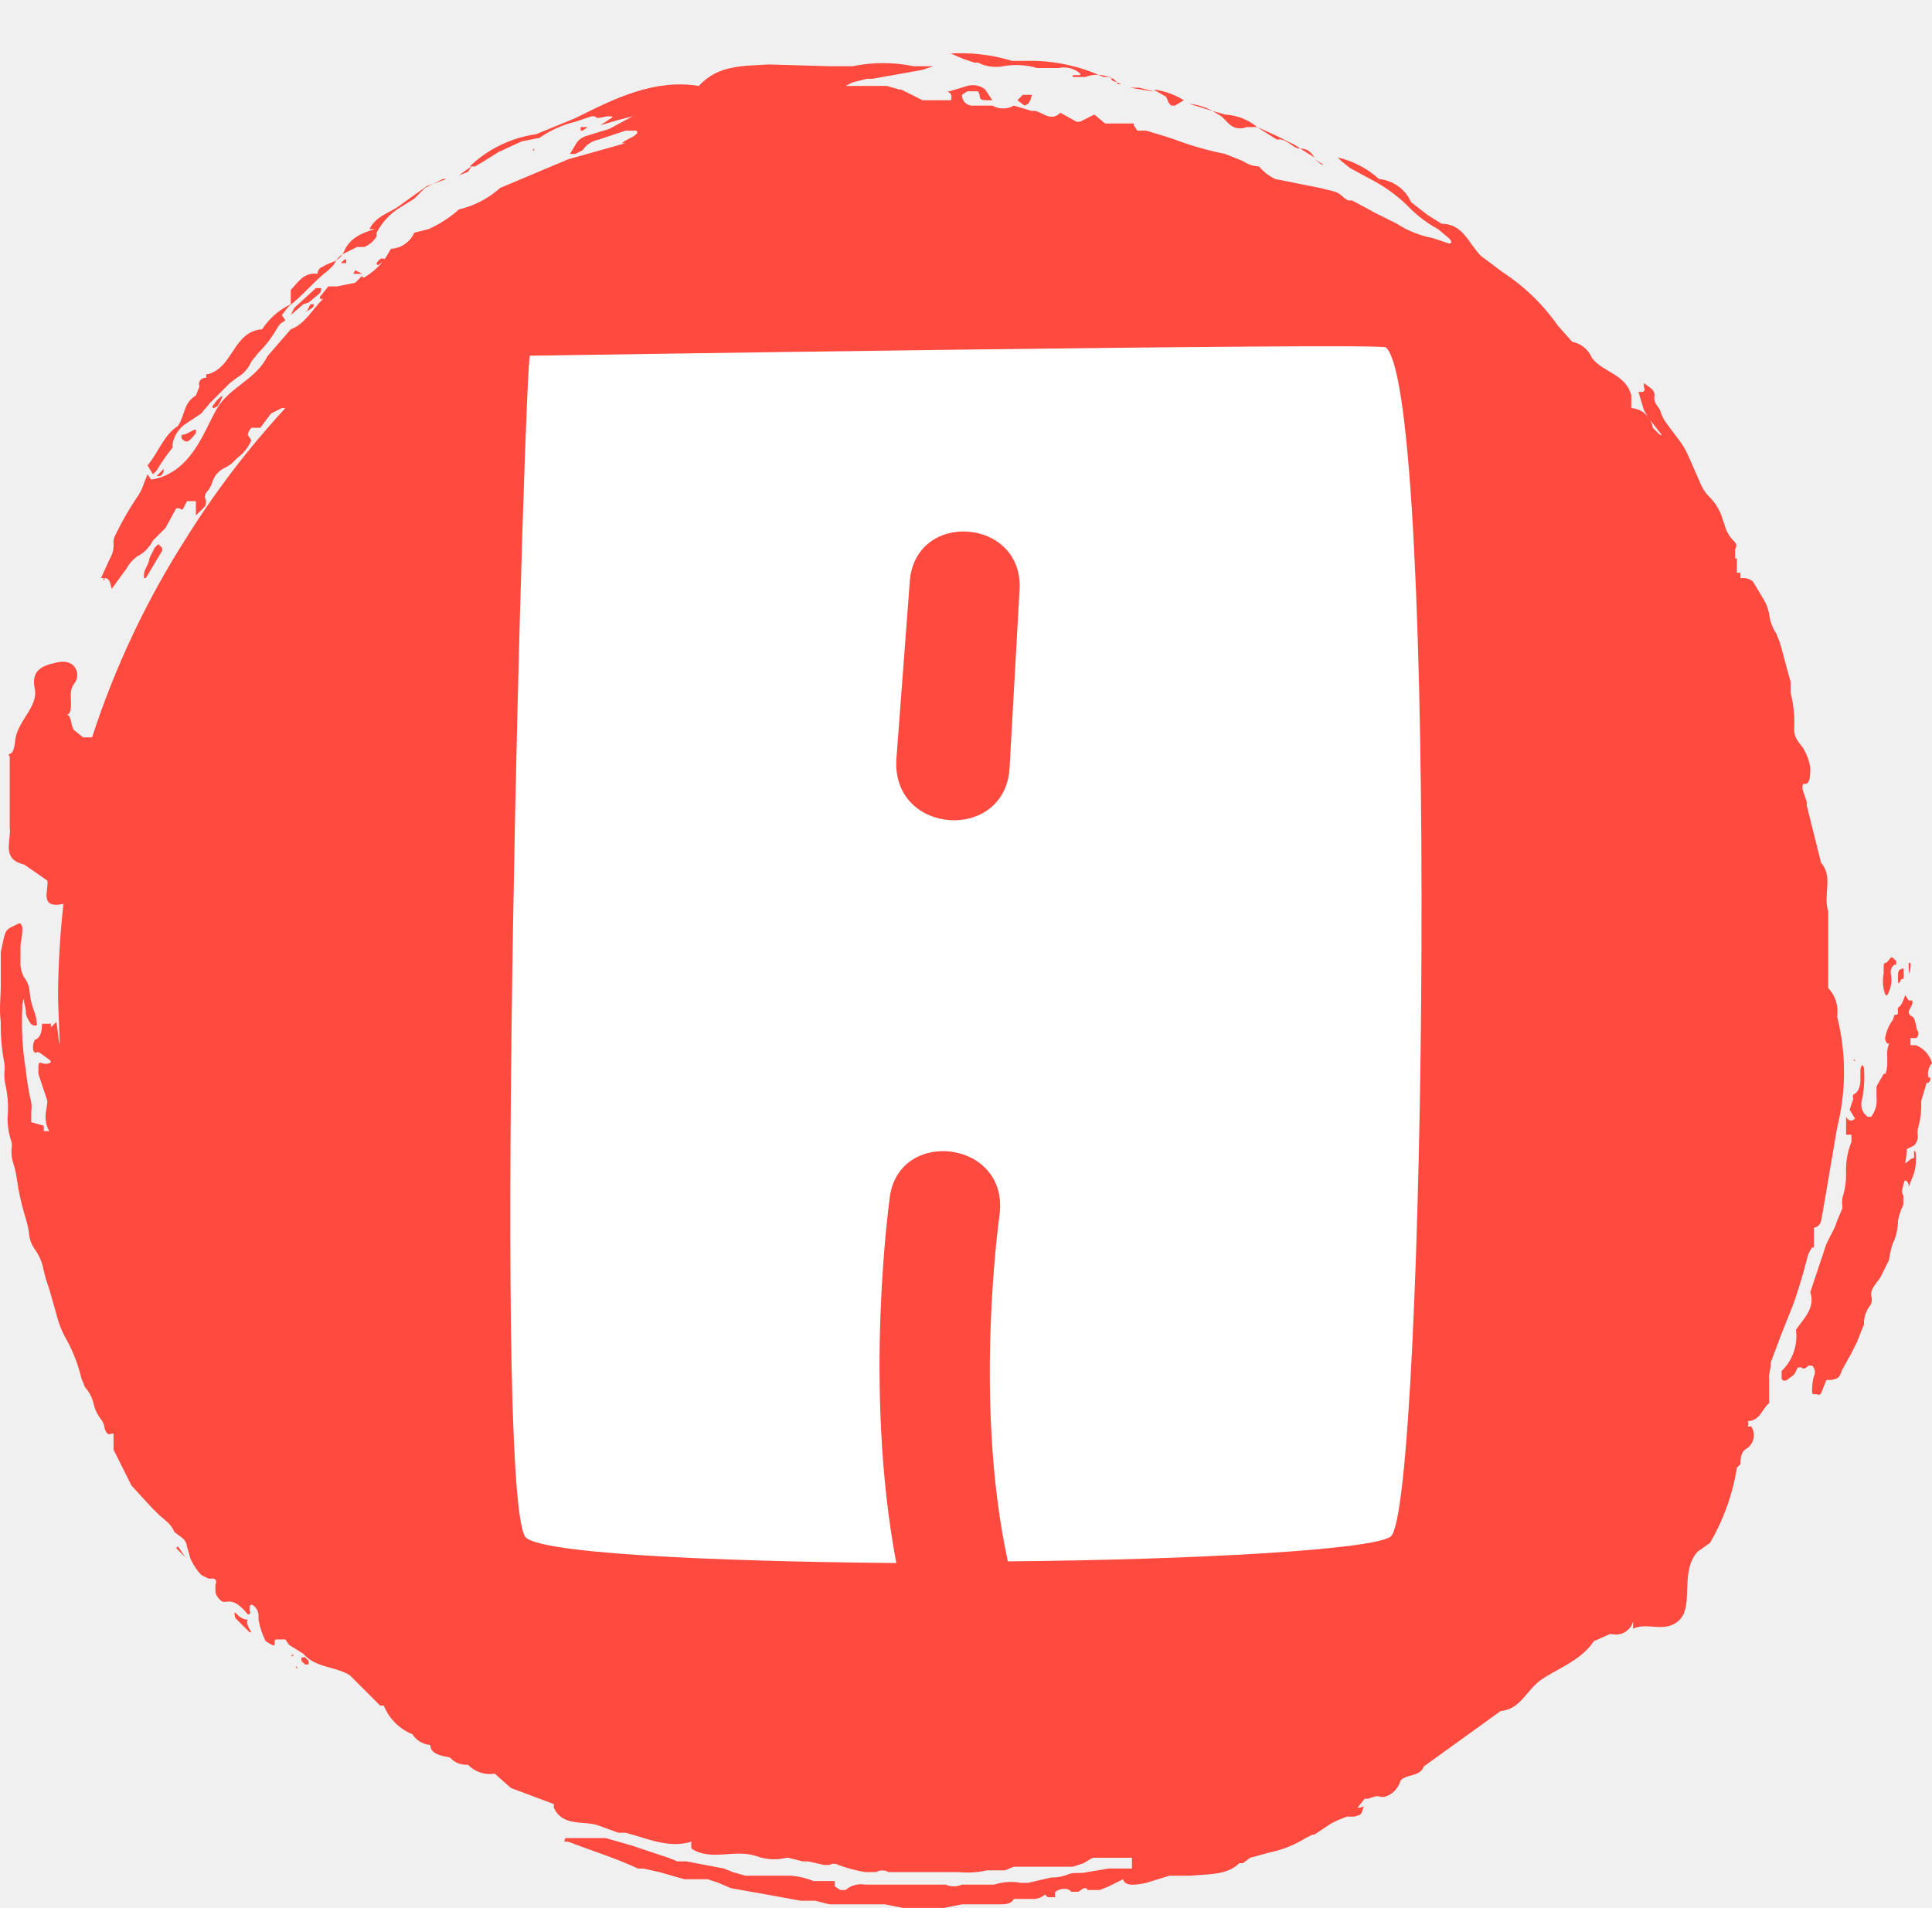
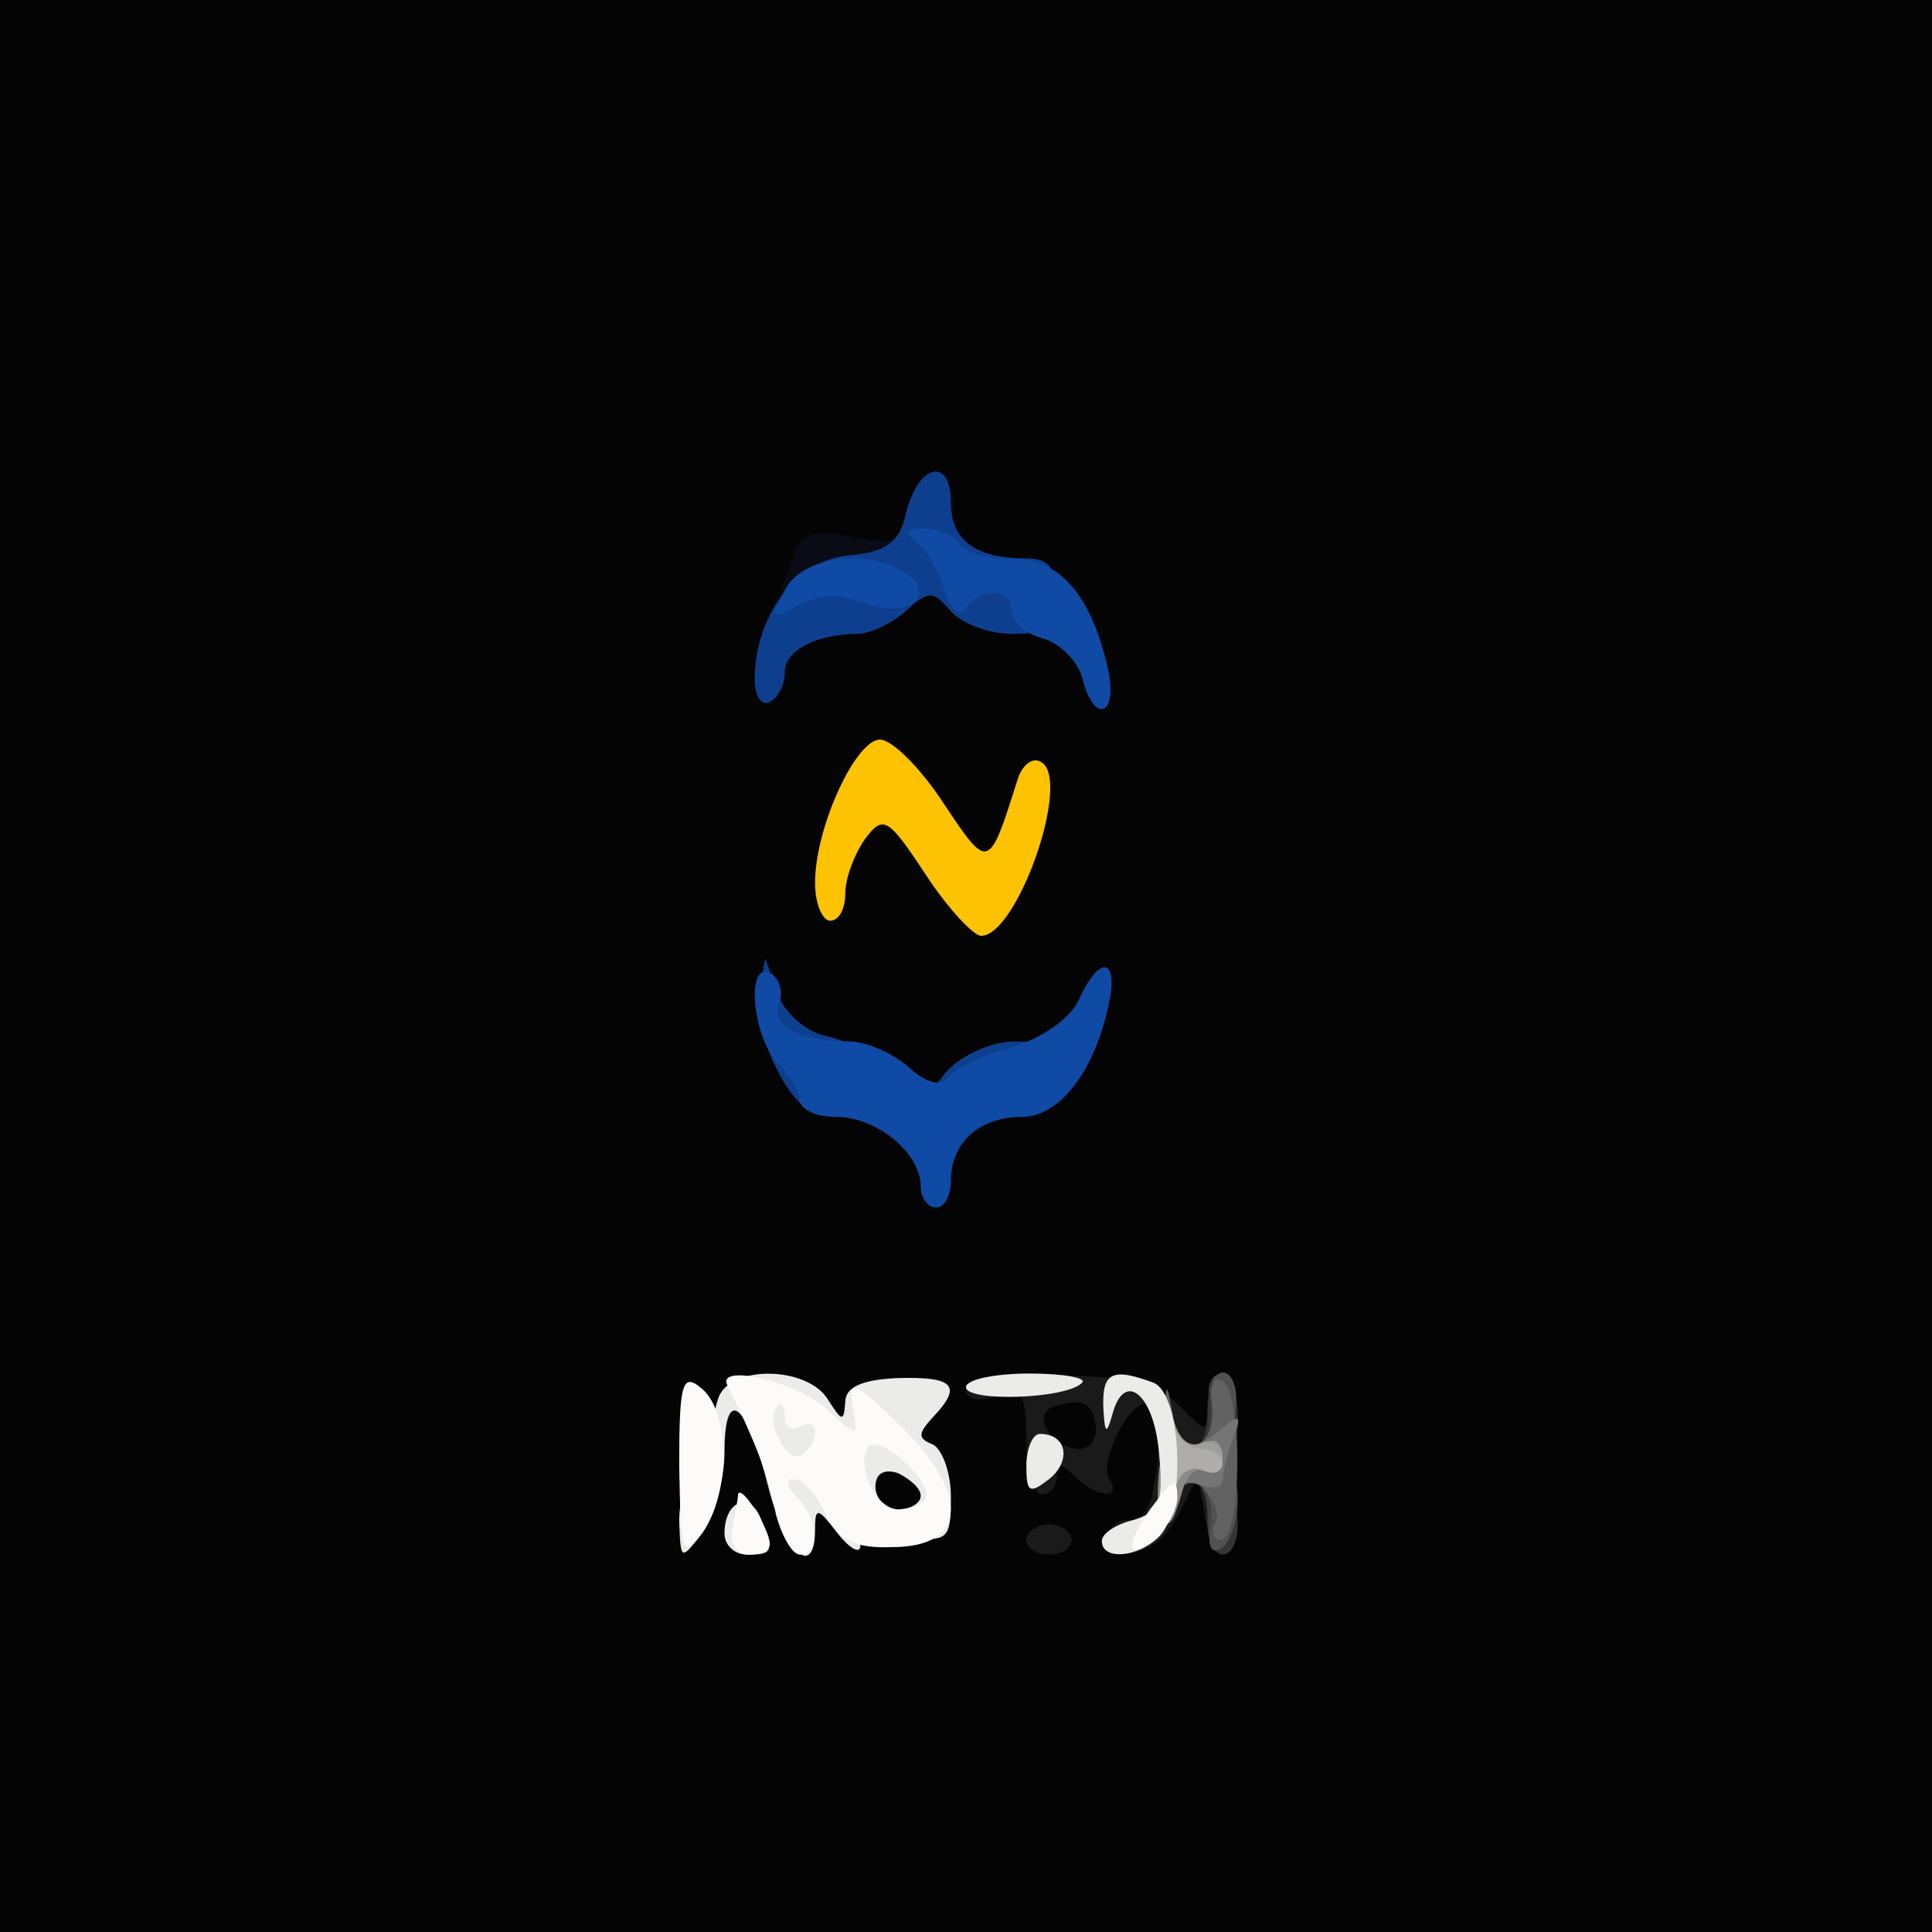
- <svg xmlns="http://www.w3.org/2000/svg" id="svg23" width="308.761" height="304.916" class="css-1j8o68f" version="1.1" viewBox="0 0 106.008 104.687">
-   <g id="SvgjsG2685" fill="#ff4a3f" featurekey="rootContainer" transform="matrix(0.9820593,0,0,0.9820593,-0.05456052,0)">
-     <g id="g17">
-       <path id="path3" d="M19.8 15.3h.5l-.4-.2zm.5.1zm.8-.7c0 .1 0 .1.1.1l.4-.3c-.2-.1-.3-.1-.5.2zm.4-.2zm-4.1 2.3zm-.2.6l.3-.2c.1-.1.1-.2.1-.2h-.2l-.2.4c-.1-.1-.1 0 0 0zm2.2-2.9h-.1l-.2.2h.3zm-2.1 2.4l.6-.5c.1-.1.1-.2.1-.3h-.3l-1.2 1.1-.2.4.7-.6zm-1.1.8z" />
-       <path id="path5" d="M9.7 25v-.2a1.7 1.7 0 0 1 .7-1.1l.9-.6.5-.6.7-.7.4-.4.4-.3a1.9 1.9 0 0 0 .8-.9l.4-.5a5.9 5.9 0 0 0 1-1.3l.2-.3.3-.2-.2-.3.4-.5c.8-.6 1.4-1.4 2.2-2l.3-.3a1.4 1.4 0 0 1 .5-.6l.8-.4h.4a1.4 1.4 0 0 0 .7-.6V13a3.5 3.5 0 0 1 1.3-1.4l.8-.5.2-.2.4-.4 1-.5h.2l-1.1.4-1.4 1c-.6.5-1.4.6-1.8 1.4h.3c-.7.2-1.4.5-1.7 1.2s-.8.6-1.2.9a.4.4 0 0 0-.3.4c-.8-.1-1.1.5-1.5.9v.8a3.9 3.9 0 0 0-1.6 1.4c-1.6.1-1.6 2.1-3 2.5h-.1a.2.2 0 0 0 0 .2c-.3 0-.5.2-.4.5l-.2.5c-.7.4-.6 1.1-1 1.7-.8.5-1.1 1.5-1.7 2.2l.3.5.2-.2a11.6 11.6 0 0 1 .9-1.3zM53.9 3.3l.6.2h.2a2.2 2.2 0 0 0 1.4.2 4.1 4.1 0 0 1 1.9.1h1.2a1.4 1.4 0 0 1 1.2.3.1.1 0 0 1 0 .1H60a.1.1 0 0 0 0 .1h.7a1.8 1.8 0 0 1 1.3 0c.2 0 .1.1.2.2l.5.2h-.2c-.2-.4-.5-.4-.8-.4a9.7 9.7 0 0 0-4.3-.9h-.8A9.8 9.8 0 0 0 53 3h.2zm7.3 3.1zM50.3 4.7zm10.9 1.7h.2-.2zM19 14.7zm32.1-10zm17.6 2.2a.9.9 0 0 0 1 .2h.6a3.1 3.1 0 0 0-1.8-.7l-.7-.2.5.3zm-3.4-1.3c0 .1.1.2.2.3h.2l.5-.3a4.2 4.2 0 0 0-1.7-.6l.7.4zm7.4 2.7l.8.5c-.2-.3-.4-.5-.8-.5z" />
-       <path id="path7" d="M99 76.1l.6-1.6.6-1.5c.2-.5.6-1.8.8-2.6a1.7 1.7 0 0 1 .3-.7h.1v-1.1c.5-.1.4-.6.5-.9l.8-4.7a12.7 12.7 0 0 0 0-6.2 1.9 1.9 0 0 0-.5-1.6v-4.3c-.3-.9.3-1.9-.4-2.7L101 45a.4.4 0 0 0 0-.2l-.2-.6a.5.5 0 0 1 0-.4h.1c.3 0 .3-.5.3-.9a3 3 0 0 0-.4-1.1l-.3-.4a1.1 1.1 0 0 1-.2-.7 6.7 6.7 0 0 0-.2-2v-.6c-.2-.7-.4-1.5-.6-2.2l-.2-.5a2.5 2.5 0 0 1-.4-1.1 2.5 2.5 0 0 0-.3-.8l-.6-1a.8.8 0 0 0-.6-.2h-.1V32h-.2v-.8H97V31a.4.4 0 0 0 0-.1v-.2c.1-.2.1-.3-.1-.5a1.8 1.8 0 0 1-.4-.6l-.2-.6a2.9 2.9 0 0 0-.7-1.2 2.2 2.2 0 0 1-.5-.7l-.7-1.6a4.3 4.3 0 0 0-.6-1l-.6-.8a2.4 2.4 0 0 1-.4-.8l-.2-.3a.6.6 0 0 1-.1-.5.5.5 0 0 0-.2-.4l-.4-.3v.2c.1.2 0 .3-.1.3h-.2l.3 1 .3.5.7.9h-.1l-.2-.2-.2-.2a1.3 1.3 0 0 0-1.2-1.1v-.7c-.3-1.2-1.6-1.3-2.2-2.1a1.5 1.5 0 0 0-1.1-.9l-.8-.9a11.3 11.3 0 0 0-3.1-3l-.8-.6-.4-.3c-.7-.7-1-1.8-2.2-1.8l-.8-.5-.9-.7a2.2 2.2 0 0 0-1.8-1.3 5.1 5.1 0 0 0-2.3-1.2l.2.2.5.4 1.3.7a8.5 8.5 0 0 1 2.1 1.6 6.8 6.8 0 0 0 1.5 1.1l.6.5c.1.1.2.2.1.3H81l-.9-.3a5.6 5.6 0 0 1-2-.8l-1.2-.6-1.3-.7h-.2c-.3-.1-.4-.4-.8-.5l-.8-.2-2.5-.5a2.6 2.6 0 0 1-.9-.7 1.7 1.7 0 0 1-.9-.3l-1-.4a18.1 18.1 0 0 1-2.8-.8l-.6-.2-1-.3h-.5l-.2-.3v-.1h-1.6l-.6-.5-.4.2-.4.2h-.2l-.9-.5c-.6.6-1.1-.2-1.6-.1l-1-.3a1.2 1.2 0 0 1-1.2 0h-1.2a.6.6 0 0 1-.5-.6l.3-.2h.6a.7.7 0 0 1 .1.3c0 .2.2.2.5.2h.2l-.4-.6a1.1 1.1 0 0 0-1-.2l-1 .3H53c.3.2.2.3.2.5h-1.6l-.4-.2-.8-.4h-.1l-.7-.2h-2.3l.4-.2.8-.2h.3l1.7-.3 1.1-.2.6-.2h-1.1a8.4 8.4 0 0 0-3.4 0h-1.3L43 3.6c-1.4.1-2.8 0-3.9 1.2-2.5-.4-4.7.7-6.9 1.8l-2.2.9a6.7 6.7 0 0 0-3.7 1.8h.3l.5-.3.8-.5 1.3-.6 1-.2a6 6 0 0 1 2-.9l.9-.3h.2c.1.2.5 0 .7 0h.2c.1 0 .1.1 0 .1l-.6.4 1-.3.8-.2-1.3.7-1.3.4a1 1 0 0 0-.6.5l-.3.5h.3l.4-.2a1.4 1.4 0 0 1 .9-.6l1.5-.5h.5a.1.1 0 0 1 .1.2c-.2.2-.6.3-.8.5h.2l-3.2.9-3.8 1.6a5.2 5.2 0 0 1-2.3 1.2 6.6 6.6 0 0 1-1.7 1.1l-.8.2a1.5 1.5 0 0 1-1.3.9l-.3.5a3.7 3.7 0 0 1-1.2 1.1h-.1v-.1l-.2.2-.2.2-1 .2h-.5l-.4.5c-.1.1-.1.2 0 .2h.1c-.6.6-1 1.4-1.8 1.7L15 19.9c-.6 1.2-1.8 1.6-2.6 2.6s-1.4 3.9-3.9 4.3l-.2-.3-.2.5a2.7 2.7 0 0 1-.4.8 16.9 16.9 0 0 0-1.2 2.1.8.8 0 0 0-.1.5 1.4 1.4 0 0 1-.2.8l-.5 1.1h.2c.3 0 .3.3.4.6l.8-1.1a2.2 2.2 0 0 1 .6-.7 2 2 0 0 0 .9-.9l.3-.3.4-.4.6-1.1h.2c.1.1.1.1.2 0l.2-.4h.5v.8l.5-.5a.5.5 0 0 0 0-.5.4.4 0 0 1 .1-.3 1.5 1.5 0 0 0 .3-.5 1.3 1.3 0 0 1 .8-.9l.3-.2.3-.3a2.4 2.4 0 0 0 .8-1l-.2-.3c0-.1.1-.3.2-.4h.5l.6-.8.6-.3h.2a48.8 48.8 0 0 0-5.5 7.2h-.1.1a48.4 48.4 0 0 0-5.3 11.2h-.5l-.5-.4c-.2-.2-.1-.7-.4-.9h.1c.3-.5-.1-1.2.3-1.7s.1-1.4-.9-1.2-1.5.5-1.3 1.5-1 1.8-1.1 2.9-.5.5-.3.9v3.9c.1.8-.5 1.8.8 2.1l1.3.9c.1.5-.5 1.6.9 1.3a49.2 49.2 0 0 0-.3 5c0 1.1.1 2.2.1 3.3v-.4c-.1-.4-.1-.8-.2-1.3l-.3.3v-.2h-.5c0 .5-.1.8-.4.9a.9.9 0 0 0-.1.5c0 .1.1.3.2.2s.4.2.7.4-.2.3-.4.2-.2.1-.2.3v.3l.5 1.5c0 .3-.1.6-.1.9a1.7 1.7 0 0 0 .2.8h-.3v-.3l-.7-.2v-.6a1.5 1.5 0 0 0 0-.5 14.6 14.6 0 0 1-.3-1.8 16.6 16.6 0 0 1-.2-3.5.9.9 0 0 1 .1-.5v.2a2.9 2.9 0 0 1 .1.5.8.8 0 0 0 .1.4c.1.2.2.4.4.4s.1-.1.1-.2a2.1 2.1 0 0 0-.1-.5 4.2 4.2 0 0 1-.3-1.3 1.5 1.5 0 0 0-.3-.7 1.6 1.6 0 0 1-.2-.9v-.8c0-.3.1-.6.1-.9a.5.5 0 0 0-.1-.4h-.1c-.8.4-.7.2-1 1.6V55c0 .7-.1 1.4 0 2.1a10.8 10.8 0 0 0 .2 2.3 1.8 1.8 0 0 1 0 .5 3.1 3.1 0 0 0 .1.9 5.9 5.9 0 0 1 .1 1.3 3.9 3.9 0 0 0 .2 1.7 1.2 1.2 0 0 1 0 .4 2.1 2.1 0 0 0 .1.8 4.9 4.9 0 0 1 .2.9 14 14 0 0 0 .5 2.2 5 5 0 0 1 .2 1 1.7 1.7 0 0 0 .3.7 2.9 2.9 0 0 1 .5 1.2 8.5 8.5 0 0 0 .3 1l.4 1.4a5.4 5.4 0 0 0 .6 1.5 8.5 8.5 0 0 1 .8 2.1l.2.5a2.1 2.1 0 0 1 .5 1 2.1 2.1 0 0 0 .4.8 1 1 0 0 1 .2.5c.1.3.2.4.4.3h.1v.9l.5 1 .5 1 1.1 1.2.4.4c.3.3.7.5.9 1l.4.3a.7.7 0 0 1 .3.5l.2.7a3.3 3.3 0 0 0 .6.9l.4.2h.3a.2.2 0 0 1 .1.3 2.5 2.5 0 0 0 0 .5.9.9 0 0 0 .4.5h.2c.4-.1.8.2 1.2.7h.1c0-.1.1-.1 0-.2v-.2c0-.1.1-.2.2-.1a.7.7 0 0 1 .3.6v.2a4.3 4.3 0 0 0 .4 1.2c.5.3.5.3.5.1s0-.2.2-.2h.4l.2.3.8.5c.7.8 1.8.7 2.6 1.2l1.7 1.7h.2a2.9 2.9 0 0 0 1.6 1.6 1.3 1.3 0 0 0 1 .6c0 .5.6.6 1.1.7a1.2 1.2 0 0 0 .8.4h.2a1.7 1.7 0 0 0 1.5.5l.9.8 2.4.9v.2c.5 1.1 1.7.7 2.5 1l1.1.4h.4c1.2.3 2.4.9 3.7.5a.7.7 0 0 0 0 .4c1.1.7 2.4 0 3.6.4a2.9 2.9 0 0 0 1.7.1h.1l.8.2h.3l.9.2h.3a.5.5 0 0 1 .5 0 7.9 7.9 0 0 0 1.5.4h.6a.7.7 0 0 1 .7 0h3.9a5 5 0 0 0 1.6-.1h1l.5-.2H60l.6-.2.5-.3h2.2v.6H62l-1.2.2c-.4.1-.7 0-1 .1a2.4 2.4 0 0 1-1 .2l-1.3.3h-.4a3.1 3.1 0 0 0-1.5.1h-1.8a1.1 1.1 0 0 1-.9 0h-4.5a1.3 1.3 0 0 0-1.1.3H47l-.3-.2v-.3h-1.2a4.1 4.1 0 0 0-1.3-.3h-2.5l-.7-.2-.5-.2-2.1-.4h-.5l-.5-.2-2.1-.7-1.4-.4h-2.2c-.1 0-.1.1-.1.2h.2c1.3.5 2.6.9 3.9 1.5h.3l.9.2 1.4.4h1.3l.6.2.7.3 1.7.3 1.1.2 1.1.2h.8l.8.2h3.1l1 .2h2.3l1-.2H56c.4 0 .6-.1.7-.3h1a1 1 0 0 0 .8-.3c-.1.1 0 .1.1.2h.4v-.2c0-.1 0-.1.2-.2s.6-.1.7.1h.4l.3-.2c.2 0 .2 0 .2.1h.7l.5-.2.8-.4c.1.3.4.4 1.3.2l1.3-.4h1.2c.9-.1 2 0 2.7-.7h.2l.4-.3 1.1-.3a6.1 6.1 0 0 0 2-.8l.4-.2h.1l.9-.6.4-.2.5-.2h.4c.4-.1.4-.1.5-.4s0-.1-.2-.1h-.1l.4-.5h.2c.3-.1.5-.2.7-.1h.2a1.3 1.3 0 0 0 .9-.9c.3-.4 1.1-.2 1.3-.8l4.3-3.1c1.1-.1 1.4-1.1 2.2-1.7s2.3-1.1 3-2.2l.9-.4h.1a1 1 0 0 0 1.2-.7v.4c.8-.4 1.8.3 2.6-.5s0-2.7 1-3.8l.7-.5a12.1 12.1 0 0 0 1.5-4.2l.2-.2c0-.3 0-.7.4-.9a.9.9 0 0 0 .2-1.2h-.2a.3.3 0 0 0 0-.3c.7 0 .8-.7 1.2-1V77a.5.5 0 0 1 0-.2 3.8 3.8 0 0 0 .1-.7zM5.9 32.2z" />
-       <path id="path9" d="M26.4 9.3l-.3.2-.4.3.5-.2zm6.1-2h.1l.3-.2h-.4zm-2.6 1l-.1.1h.1v-.1zm-1.5 1.4zm1.3-.2zm-6.3 3.1zM9.2 26.2l-.4.4H9a.4.4 0 0 0 .2-.4zm3-3.5a2.1 2.1 0 0 0 .3-.6 1.5 1.5 0 0 0-.5.5c-.1.1-.1.2 0 .2zM11 24.2V24c-.2 0-.5.3-.8.3v.2c.3.3.4.2.8-.3zm3 66.2zM73.9 9.2h.1l-.5-.3zm-2.5-1.4c.5-.1.8.4 1.2.5h.1l-.3-.2-1-.5-1.1-.5.3.2zM52.8 3.1zm11.7 2h-.1l-1.2-.2h.5zm2 .7l1.3.4a3.3 3.3 0 0 0-1.3-.4zm-9 0a1 1 0 0 0 .2-.5h-.5l-.3.3.4.3zm9 1.6zM49.9 4.2zm2.9.7zM48.5 4zm13.8 2.1a.5.5 0 0 0 0 .1zm44.8 52.3h-.3V58h.3c.1 0 .2-.3.1-.4s-.1-.7-.3-.8a.3.3 0 0 1-.2-.3l.2-.4a.4.4 0 0 0 0-.2h-.2l-.2-.3c-.1.3-.2.6-.4.7a.5.5 0 0 0 0 .2c0 .1 0 .2-.1.2h-.1a1.1 1.1 0 0 1-.1.3 2.3 2.3 0 0 0-.4.9.4.4 0 0 0 .1.4h.1a1.7 1.7 0 0 0-.1.8v.4a1.8 1.8 0 0 1-.1.5h-.1l-.4.7v.6a1.5 1.5 0 0 1-.3 1.1h-.2l-.2-.2a.9.9 0 0 1-.1-.8 6.5 6.5 0 0 0 .1-1.7c0-.1-.1-.2-.1-.2a.5.5 0 0 0-.1.3v.6c0 .2-.1.6-.3.7s-.1.2-.1.3l-.2.6.3.5c-.2.2-.4.1-.5-.1v1h.3v.4a4.2 4.2 0 0 0-.3 1.4 3.3 3.3 0 0 0 0 .4 4 4 0 0 1-.2 1.3 2 2 0 0 0 0 .6l-.3.7a3.2 3.2 0 0 1-.3.7l-.3.6-.9 2.7c.3.9-.4 1.5-.8 2.1a2.7 2.7 0 0 1-.8 2.3v.4c0 .1.1.2.3.1l.4-.3.2-.4h.2c.1.1.2.1.4-.1h.2a.5.5 0 0 1 .1.6 2.9 2.9 0 0 0-.1.8c0 .1 0 .2.1.2h.2c.1.1.2 0 .3-.3l.2-.5h.3c.4-.1.4-.1.6-.6l.5-.9.3-.6.4-1a1.6 1.6 0 0 1 .3-1 .6.6 0 0 0 .1-.6c0-.2 0-.3.2-.6l.3-.4.5-1a4.7 4.7 0 0 1 .2-.9 3 3 0 0 0 .3-1.3 3.8 3.8 0 0 1 .3-.9v-.5c-.1-.2-.1-.2 0-.6s.1-.2.2-.2a.4.4 0 0 1 .1.3l.2-.5a2.3 2.3 0 0 0 .2-.9v-.3c0-.1 0-.3-.1-.3v.4c-.2 0-.3.2-.5.3a6.4 6.4 0 0 0 .1-.8l.4-.2a.7.7 0 0 0 .2-.6 1.4 1.4 0 0 1 0-.3 4.8 4.8 0 0 0 .2-1.4v-.2l.3-1h.1a.3.3 0 0 0 .1-.3h-.1a.9.9 0 0 1 .2-.8 1.5 1.5 0 0 0-.9-1zm-1.2 7.8zm-.2-9.9zm0 0zM9.1 30.8a.3.3 0 0 0 0-.2l-.2-.2-.2.2-.3.6c0 .3-.3.6-.3.9v.2h.1zm96.3 24.8h.1a1.7 1.7 0 0 0 .2-1.2.5.5 0 0 1 .2-.5h.1v-.2l-.2-.2h-.1c-.1.1-.2.3-.3.3s-.1.1-.1.3v.3a2.2 2.2 0 0 0 .1 1.2zM13.2 90.1c-.1 0 0 .2 0 .3l.8.8h.1c-.2-.3-.3-.6-.2-.7a.9.9 0 0 1-.5-.2zm.8.3zm92.3-35.7h.1a2 2 0 0 0 0-.6c-.3.1-.3.1-.3.6s.1.1.2 0z" />
-       <path id="path11" d="M106.7 62a.6.6 0 0 0 .1-.5c0-.1-.1-.2-.1-.1h-.2v.2c0 .4.1.5.2.4zm.1-8.2h-.1v.6a1 1 0 0 0 .1-.6zM17.1 92.6h-.2v.2l.2.2h.2v-.2zm86.6-33.3c0-.1 0-.1-.1-.1zM9.9 86.5l.5.5-.4-.6z" />
-       <circle id="circle13" cx="10.5" cy="87.1" transform="rotate(-24.8 10.4 87.159)" />
-       <path id="path15" d="M9.7 30.1h-.1v.2-.2h.1zm83.2-6.6l-.2-.3h-.1zm-14.7 77.1zM5.9 32.2zm-.1.2a.3.3 0 0 0 .1-.2v.2zm1.9-4.9zM61.5 2.4zm42.8 58.2v.1-.1zM16.4 92.5h-.1c.1.1.2 0 .1-.1zm.2.7h.1l-.1-.1v.1zm73.9-71.3zm15.2 34.4zM14.6 91.7zm92.1-37zm-.8 11.4zM34.6 0z" />
-     </g>
+ <svg xmlns="http://www.w3.org/2000/svg" version="1.0" width="64px" height="64px" viewBox="0 0 64 64" preserveAspectRatio="xMidYMid meet">
+   <g fill="#040404">
+     <path d="M0 32 l0 -32 32 0 32 0 0 32 0 32 -32 0 -32 0 0 -32z" />
  </g>
-   <g id="SvgjsG2686" fill="#fff" featurekey="nameFeature-0" transform="matrix(2.284354,0,0,2.284354,27.98006,-5.60952)">
-     <path id="path20" d="M9.6 16.48 l-0.32 4.24 c-0.08 1.8 2.6 1.96 2.72 0.2 l0.24 -4.28 c0.12 -1.76 -2.56 -1.96 -2.64 -0.16 z M0.48 11 l0 0 c0.04 0 20.48 -0.32 20.56 -0.2 c1.28 1.12 0.96 27.8 0.12 28.56 c-0.4 0.32 -4.64 0.56 -9.2 0.6 c-0.84 -3.84 -0.2 -8.32 -0.2 -8.32 c0.24 -1.8 -2.44 -2.12 -2.64 -0.4 c0 0.04 -0.64 4.52 0.16 8.76 c-4.56 -0.04 -8.68 -0.24 -8.92 -0.64 c-0.8 -1.44 0 -28.28 0.12 -28.36 z" />
+   <g fill="#090c14">
+     <path d="M25.50 20.40 c0.30 -0.65 0.65 -1.55 0.80 -2.05 0.25 -0.70 0.65 -0.80 2 -0.55 1.35 0.25 1.70 0.15 1.70 -0.50 0 -0.45 0.25 -0.80 0.55 -0.80 0.30 0 0.45 0.70 0.35 1.65 -0.15 1.35 -0.35 1.60 -1.65 1.75 -0.80 0.10 -1.70 0.50 -1.90 0.90 -0.20 0.40 -0.85 0.70 -1.35 0.70 -0.80 0 -0.90 -0.20 -0.50 -1.10z" />
+   </g>
+   <g fill="#231900">
+  </g>
+   <g fill="#03112c">
+  </g>
+   <g fill="#1a1a1b">
+     <path d="M34 51 c0 -0.25 0.35 -0.50 0.75 -0.50 0.40 0 0.75 0.25 0.75 0.50 0 0.30 -0.35 0.50 -0.75 0.50 -0.40 0 -0.75 -0.20 -0.75 -0.50z" />
+     <path d="M36.65 50.90 c0.10 -0.35 0.45 -0.60 0.80 -0.55 0.30 0.10 0.65 -0.35 0.75 -1 0.35 -1.55 0.20 -2.85 -0.25 -2.85 -0.60 0 -1.55 1.95 -1.20 2.50 0.45 0.70 -0.45 0.60 -1.15 -0.10 -0.45 -0.45 -0.60 -0.45 -0.60 0 0 0.35 -0.20 0.60 -0.50 0.60 -0.25 0 -0.50 -0.80 -0.50 -1.80 0 -1.55 -0.15 -1.75 -1 -1.45 -0.60 0.20 -1 0.10 -1 -0.20 0 -0.35 1.15 -0.55 3.05 -0.50 2.30 0.05 3.35 0.35 4 1 0.95 0.95 0.95 0.95 0.95 -0.05 0 -0.55 0.25 -1 0.50 -1 0.65 0 0.65 5.35 0.05 5.75 -0.25 0.15 -0.55 -0.35 -0.65 -1.10 -0.20 -1.25 -0.25 -1.30 -0.65 -0.40 -0.25 0.55 -0.65 1.15 -0.95 1.35 -0.85 0.60 -1.90 0.45 -1.65 -0.20z m-0.35 -3.65 c-0.10 -0.80 -0.45 -0.95 -1.40 -0.65 -0.75 0.25 -0.05 1.40 0.85 1.40 0.35 0 0.60 -0.35 0.55 -0.75z" />
+   </g>
+   <g fill="#061b40">
+  </g>
+   <g fill="#422f01">
+  </g>
+   <g fill="#28282a">
+  </g>
+   <g fill="#072458">
+  </g>
+   <g fill="#363536">
+     <path d="M40 50.50 c0 -0.55 0.25 -1 0.50 -1 0.30 0 0.50 0.45 0.50 1 0 0.55 -0.20 1 -0.50 1 -0.25 0 -0.50 -0.45 -0.50 -1z" />
+     <path d="M38.55 47.15 c0.10 -1.20 0.10 -1.25 0.30 -0.25 0.30 1.50 1.15 1.40 1.15 -0.15 0 -0.70 0.25 -1.25 0.50 -1.25 0.30 0 0.50 0.70 0.50 1.50 0 1.25 -0.20 1.50 -1.25 1.50 -1.05 0 -1.25 -0.20 -1.20 -1.35z" />
+   </g>
+   <g fill="#0b3275">
+  </g>
+   <g fill="#6c4e00">
+  </g>
+   <g fill="#414041">
+     <path d="M40 50.30 c0 -1.45 -0.80 -1.75 -1.15 -0.40 -0.15 0.45 -0.25 -0.25 -0.20 -1.65 0 -1.35 0.10 -2 0.20 -1.35 0.40 1.90 1.45 1.25 1.20 -0.75 -0.05 -0.35 0.15 -0.65 0.45 -0.65 0.65 0 0.65 5.35 0 5.75 -0.30 0.20 -0.50 -0.25 -0.50 -0.95z" />
+   </g>
+   <g fill="#0e3f8f">
+     <path d="M25.75 35.45 c-0.45 -0.85 -0.70 -2 -0.60 -2.60 l0.20 -1.10 0.40 1.15 c0.20 0.60 0.90 1.25 1.55 1.40 1.25 0.30 1.40 0.60 0.90 1.90 -0.50 1.25 -1.60 0.95 -2.45 -0.75z" />
+     <path d="M31.35 35.50 c0.50 -0.55 1.50 -1 2.25 -1 1.05 0 1.40 0.25 1.40 1 0 0.85 -0.35 1 -2.25 1 -2.20 0 -2.20 0 -1.40 -1z" />
+     <path d="M25 22.50 c0 -2.10 1.40 -3.95 3.10 -4.10 1.25 -0.10 1.70 -0.45 1.90 -1.35 0.40 -1.70 1.50 -1.95 1.50 -0.40 0 1.25 0.80 1.85 2.55 1.85 0.70 0 0.95 0.35 0.95 1.25 0 1.05 -0.25 1.25 -1.45 1.25 -0.80 0 -1.70 -0.35 -2.05 -0.75 -0.60 -0.70 -0.75 -0.70 -1.50 0 -0.45 0.40 -1.20 0.75 -1.60 0.75 -1.35 0 -2.40 0.55 -2.40 1.25 0 0.40 -0.20 0.85 -0.50 1 -0.25 0.15 -0.50 -0.15 -0.50 -0.75z" />
+   </g>
+   <g fill="#515052">
+     <path d="M40.10 50.50 c0.20 -1.40 -0.90 -1.95 -1.25 -0.65 -0.20 0.70 -0.25 0.65 -0.30 -0.20 -0.05 -0.90 0.20 -1.15 1.20 -1.15 1 0 1.25 0.25 1.25 1.20 0 0.70 -0.25 1.40 -0.55 1.60 -0.35 0.20 -0.45 -0.10 -0.35 -0.80z" />
+     <path d="M40.35 46.80 c-0.20 -0.50 -0.25 -1.05 -0.10 -1.20 0.45 -0.45 0.85 0.30 0.65 1.25 -0.15 0.85 -0.20 0.85 -0.55 -0.05z" />
+   </g>
+   <g fill="#8c6702">
+  </g>
+   <g fill="#0f4aa4">
+     <path d="M30.50 39.30 c0 -1.10 -1.45 -2.30 -2.80 -2.30 -0.65 0 -1.20 -0.25 -1.20 -0.55 0 -0.30 -0.35 -0.85 -0.75 -1.25 -0.85 -0.90 -1.05 -3.45 -0.20 -2.95 0.30 0.20 0.40 0.65 0.25 1 -0.25 0.75 0.70 1.25 2.35 1.25 0.55 0 1.45 0.40 1.95 0.85 0.60 0.55 1.10 0.65 1.30 0.35 0.20 -0.30 1.15 -0.75 2.10 -1 1 -0.30 1.95 -0.95 2.25 -1.60 0.70 -1.55 1.35 -1.35 0.95 0.30 -0.50 2.20 -1.65 3.60 -2.85 3.60 -1.40 0 -2.35 0.85 -2.35 2.10 0 0.50 -0.20 0.90 -0.50 0.90 -0.25 0 -0.50 -0.30 -0.50 -0.70z" />
+     <path d="M35.85 22.45 c-0.15 -0.55 -0.75 -1.15 -1.30 -1.30 -0.60 -0.15 -1.05 -0.60 -1.05 -0.95 0 -0.75 -1.05 -0.75 -1.55 0 -0.20 0.25 -0.50 -0.10 -0.70 -0.75 -0.20 -0.65 -0.65 -1.35 -0.95 -1.55 -0.35 -0.25 -0.25 -0.40 0.30 -0.40 0.45 0 1 0.25 1.15 0.50 0.15 0.30 0.95 0.50 1.75 0.50 1.60 0 2.65 1.20 3.20 3.65 0.35 1.55 -0.45 1.90 -0.85 0.30z" />
+     <path d="M26 19.55 c0.55 -1.10 2.65 -1.40 3.95 -0.60 1.15 0.75 0.15 1.55 -1.25 1.05 -0.85 -0.35 -1.60 -0.30 -2.25 0.05 -0.95 0.50 -0.95 0.45 -0.45 -0.50z" />
+   </g>
+   <g fill="#636263">
+     <path d="M40.25 50.45 c0.20 -0.30 -0.10 -0.95 -0.70 -1.50 -0.60 -0.55 -1 -1.50 -1 -2.10 0.10 -1.10 0.10 -1.10 0.30 0.05 0.30 1.45 1.45 1.15 1.30 -0.35 -0.10 -0.65 0.05 -1 0.35 -0.80 0.65 0.40 0.65 5.25 -0.05 5.25 -0.25 0 -0.35 -0.25 -0.20 -0.55z" />
+   </g>
+   <g fill="#ac7f00">
+  </g>
+   <g fill="#757575">
+     <path d="M38.40 48.70 c0.15 -1.20 0.35 -1.60 0.60 -1.15 0.35 0.50 0.60 0.50 1.30 -0.10 0.80 -0.65 0.85 -0.60 0.55 0.20 -0.20 0.50 -0.35 1.15 -0.35 1.40 0 0.20 -0.35 0.30 -0.75 0.15 -0.45 -0.20 -0.75 0 -0.75 0.50 0 0.45 -0.20 0.80 -0.40 0.80 -0.20 0 -0.30 -0.80 -0.20 -1.80z" />
+   </g>
+   <g fill="#cf9508">
+  </g>
+   <g fill="#e9ac00">
+  </g>
+   <g fill="#8b8b8a">
+     <path d="M38.40 48.70 c0.15 -1.10 0.35 -1.55 0.60 -1.20 0.20 0.35 0.65 0.45 0.95 0.30 0.30 -0.20 0.55 0 0.55 0.45 0 0.45 -0.25 0.65 -0.55 0.50 -0.30 -0.20 -0.65 0.10 -0.80 0.70 -0.45 1.70 -0.95 1.20 -0.75 -0.75z" />
+   </g>
+   <g fill="#fdc202">
+     <path d="M30.65 28.95 c-1.25 -1.90 -1.40 -1.95 -2 -1.15 -0.35 0.50 -0.65 1.30 -0.65 1.80 0 0.50 -0.20 0.90 -0.50 0.90 -0.25 0 -0.50 -0.55 -0.50 -1.25 0 -1.85 1.35 -4.75 2.15 -4.75 0.40 0 1.35 0.95 2.10 2.10 1.50 2.25 1.50 2.25 2.45 -0.75 0.15 -0.50 0.50 -0.80 0.80 -0.60 1 0.60 -0.80 5.75 -2 5.75 -0.25 0 -1.10 -0.90 -1.85 -2.05z" />
+   </g>
+   <g fill="#9e9e9c">
+     <path d="M38.60 47.75 c0 -1.20 0.10 -1.55 0.25 -0.85 0.15 0.75 0.50 1.10 0.95 0.90 0.40 -0.15 0.70 0.05 0.70 0.50 0 0.45 -0.25 0.60 -0.55 0.40 -0.30 -0.15 -0.75 0 -1 0.35 -0.30 0.45 -0.40 0 -0.35 -1.30z" />
+   </g>
+   <g fill="#aeadac">
+     <path d="M38.65 48.50 c-0.05 -1.25 0.05 -1.85 0.20 -1.35 0.10 0.45 0.55 0.85 0.95 0.85 0.40 0 0.70 0.20 0.70 0.50 0 0.25 -0.30 0.35 -0.70 0.20 -0.45 -0.20 -0.80 0.15 -0.95 0.90 -0.10 0.65 -0.20 0.15 -0.20 -1.10z" />
+   </g>
+   <g fill="#c0c1bf">
+  </g>
+   <g fill="#d1d1ce">
+     <path d="M38.65 48.25 c0 -1.10 0.10 -1.50 0.20 -0.85 0.10 0.60 0.10 1.50 0 2 -0.15 0.45 -0.25 -0.05 -0.20 -1.15z" />
+   </g>
+   <g fill="#dedfdc">
+  </g>
+   <g fill="#ebebe9">
+     <path d="M22.50 50.40 c0 -0.80 0.25 -1.40 0.50 -1.40 0.30 0 0.50 -0.45 0.50 -0.95 0 -0.55 0.15 -1.30 0.30 -1.75 0.40 -1.10 3 -1.05 3.65 0.10 0.45 0.70 0.50 0.70 0.55 0.05 0 -0.50 0.55 -0.75 1.75 -0.80 1.85 -0.05 2.15 0.25 1.15 1.30 -0.50 0.55 -0.50 0.70 0 0.90 0.30 0.15 0.60 0.90 0.60 1.75 0 1.40 -0.10 1.50 -1.50 1.30 -0.85 -0.15 -1.50 0 -1.50 0.30 0 0.30 -0.35 0.10 -0.75 -0.40 -0.65 -0.85 -0.75 -0.90 -0.75 -0.15 0 1.70 -1 0.80 -1.55 -1.40 -0.70 -2.80 -1.45 -3.40 -1.45 -1.15 0 0.95 -0.35 2.15 -0.75 2.70 -0.70 0.90 -0.70 0.90 -0.75 -0.40z m8 -0.85 c0 -0.25 -0.35 -0.55 -0.75 -0.75 -0.45 -0.15 -0.75 0 -0.75 0.45 0 0.40 0.35 0.75 0.75 0.75 0.40 0 0.75 -0.20 0.75 -0.45z" />
+     <path d="M24 50.80 c0 -1.10 0.85 -1.40 1.20 -0.50 0.45 1.10 0.40 1.20 -0.45 1.20 -0.40 0 -0.75 -0.30 -0.75 -0.70z" />
+     <path d="M36.50 51.05 c0 -0.25 0.45 -0.55 1.05 -0.70 0.85 -0.25 1 -0.60 0.85 -2.15 -0.15 -2 -1.15 -2.85 -1.55 -1.35 -0.20 0.70 -0.25 0.65 -0.30 -0.20 -0.05 -1.20 0.30 -1.35 1.65 -0.85 0.95 0.35 1.10 4.20 0.20 5.10 -0.70 0.70 -1.90 0.80 -1.90 0.15z" />
+     <path d="M34 48.55 c0 -0.55 0.20 -1.05 0.45 -1.05 0.90 0 1.05 0.90 0.30 1.50 -0.65 0.50 -0.75 0.45 -0.75 -0.45z" />
+     <path d="M32 45.95 c0 -0.25 0.95 -0.45 2.10 -0.45 1.15 0 1.90 0.15 1.75 0.30 -0.50 0.55 -3.85 0.65 -3.85 0.15z" />
+   </g>
+   <g fill="#fcfbfa">
+     <path d="M22.50 48.55 c0 -2.75 0.10 -3.10 0.75 -2.55 0.95 0.80 0.95 3.50 0 4.80 -0.65 0.85 -0.70 0.65 -0.75 -2.25z" />
+     <path d="M24.25 50.65 c0.10 -0.50 0.20 -1 0.20 -1.15 0.10 -0.35 1.05 1.15 1.05 1.65 0 0.20 -0.30 0.35 -0.70 0.35 -0.40 0 -0.65 -0.40 -0.55 -0.85z" />
+     <path d="M25.70 50.15 c-0.20 -1.20 -0.75 -2.55 -1.60 -4.25 -0.40 -0.75 2.25 -0.15 3.25 0.75 1.10 1 1.10 1 0.90 -0.05 -0.15 -0.95 0.05 -0.85 1.55 0.60 2.35 2.30 2.25 4.05 -0.25 4.05 -1.25 0.05 -1.80 -0.25 -2.20 -1.10 -0.30 -0.65 -0.75 -1.15 -1.05 -1.15 -0.30 0 -0.25 0.25 0.10 0.60 0.70 0.70 0.80 1.90 0.10 1.90 -0.25 0 -0.60 -0.60 -0.80 -1.35z m4.95 -0.50 c0.30 -0.55 -1.55 -2.20 -1.90 -1.70 -0.40 0.70 0.30 2.05 1 2.05 0.40 0 0.80 -0.15 0.90 -0.35z m-3.65 -2.20 c0 -0.30 -0.20 -0.35 -0.50 -0.20 -0.25 0.15 -0.50 0.05 -0.50 -0.30 0 -0.35 -0.10 -0.50 -0.25 -0.35 -0.45 0.40 0.30 1.90 0.80 1.60 0.25 -0.15 0.45 -0.50 0.45 -0.75z" />
+     <path d="M37.50 51.20 c0 -0.25 0.35 -0.90 0.75 -1.40 0.60 -0.80 0.75 -0.85 0.75 -0.20 0 0.40 -0.35 1.05 -0.75 1.40 -0.40 0.35 -0.75 0.45 -0.75 0.20z" />
  </g>
</svg>
